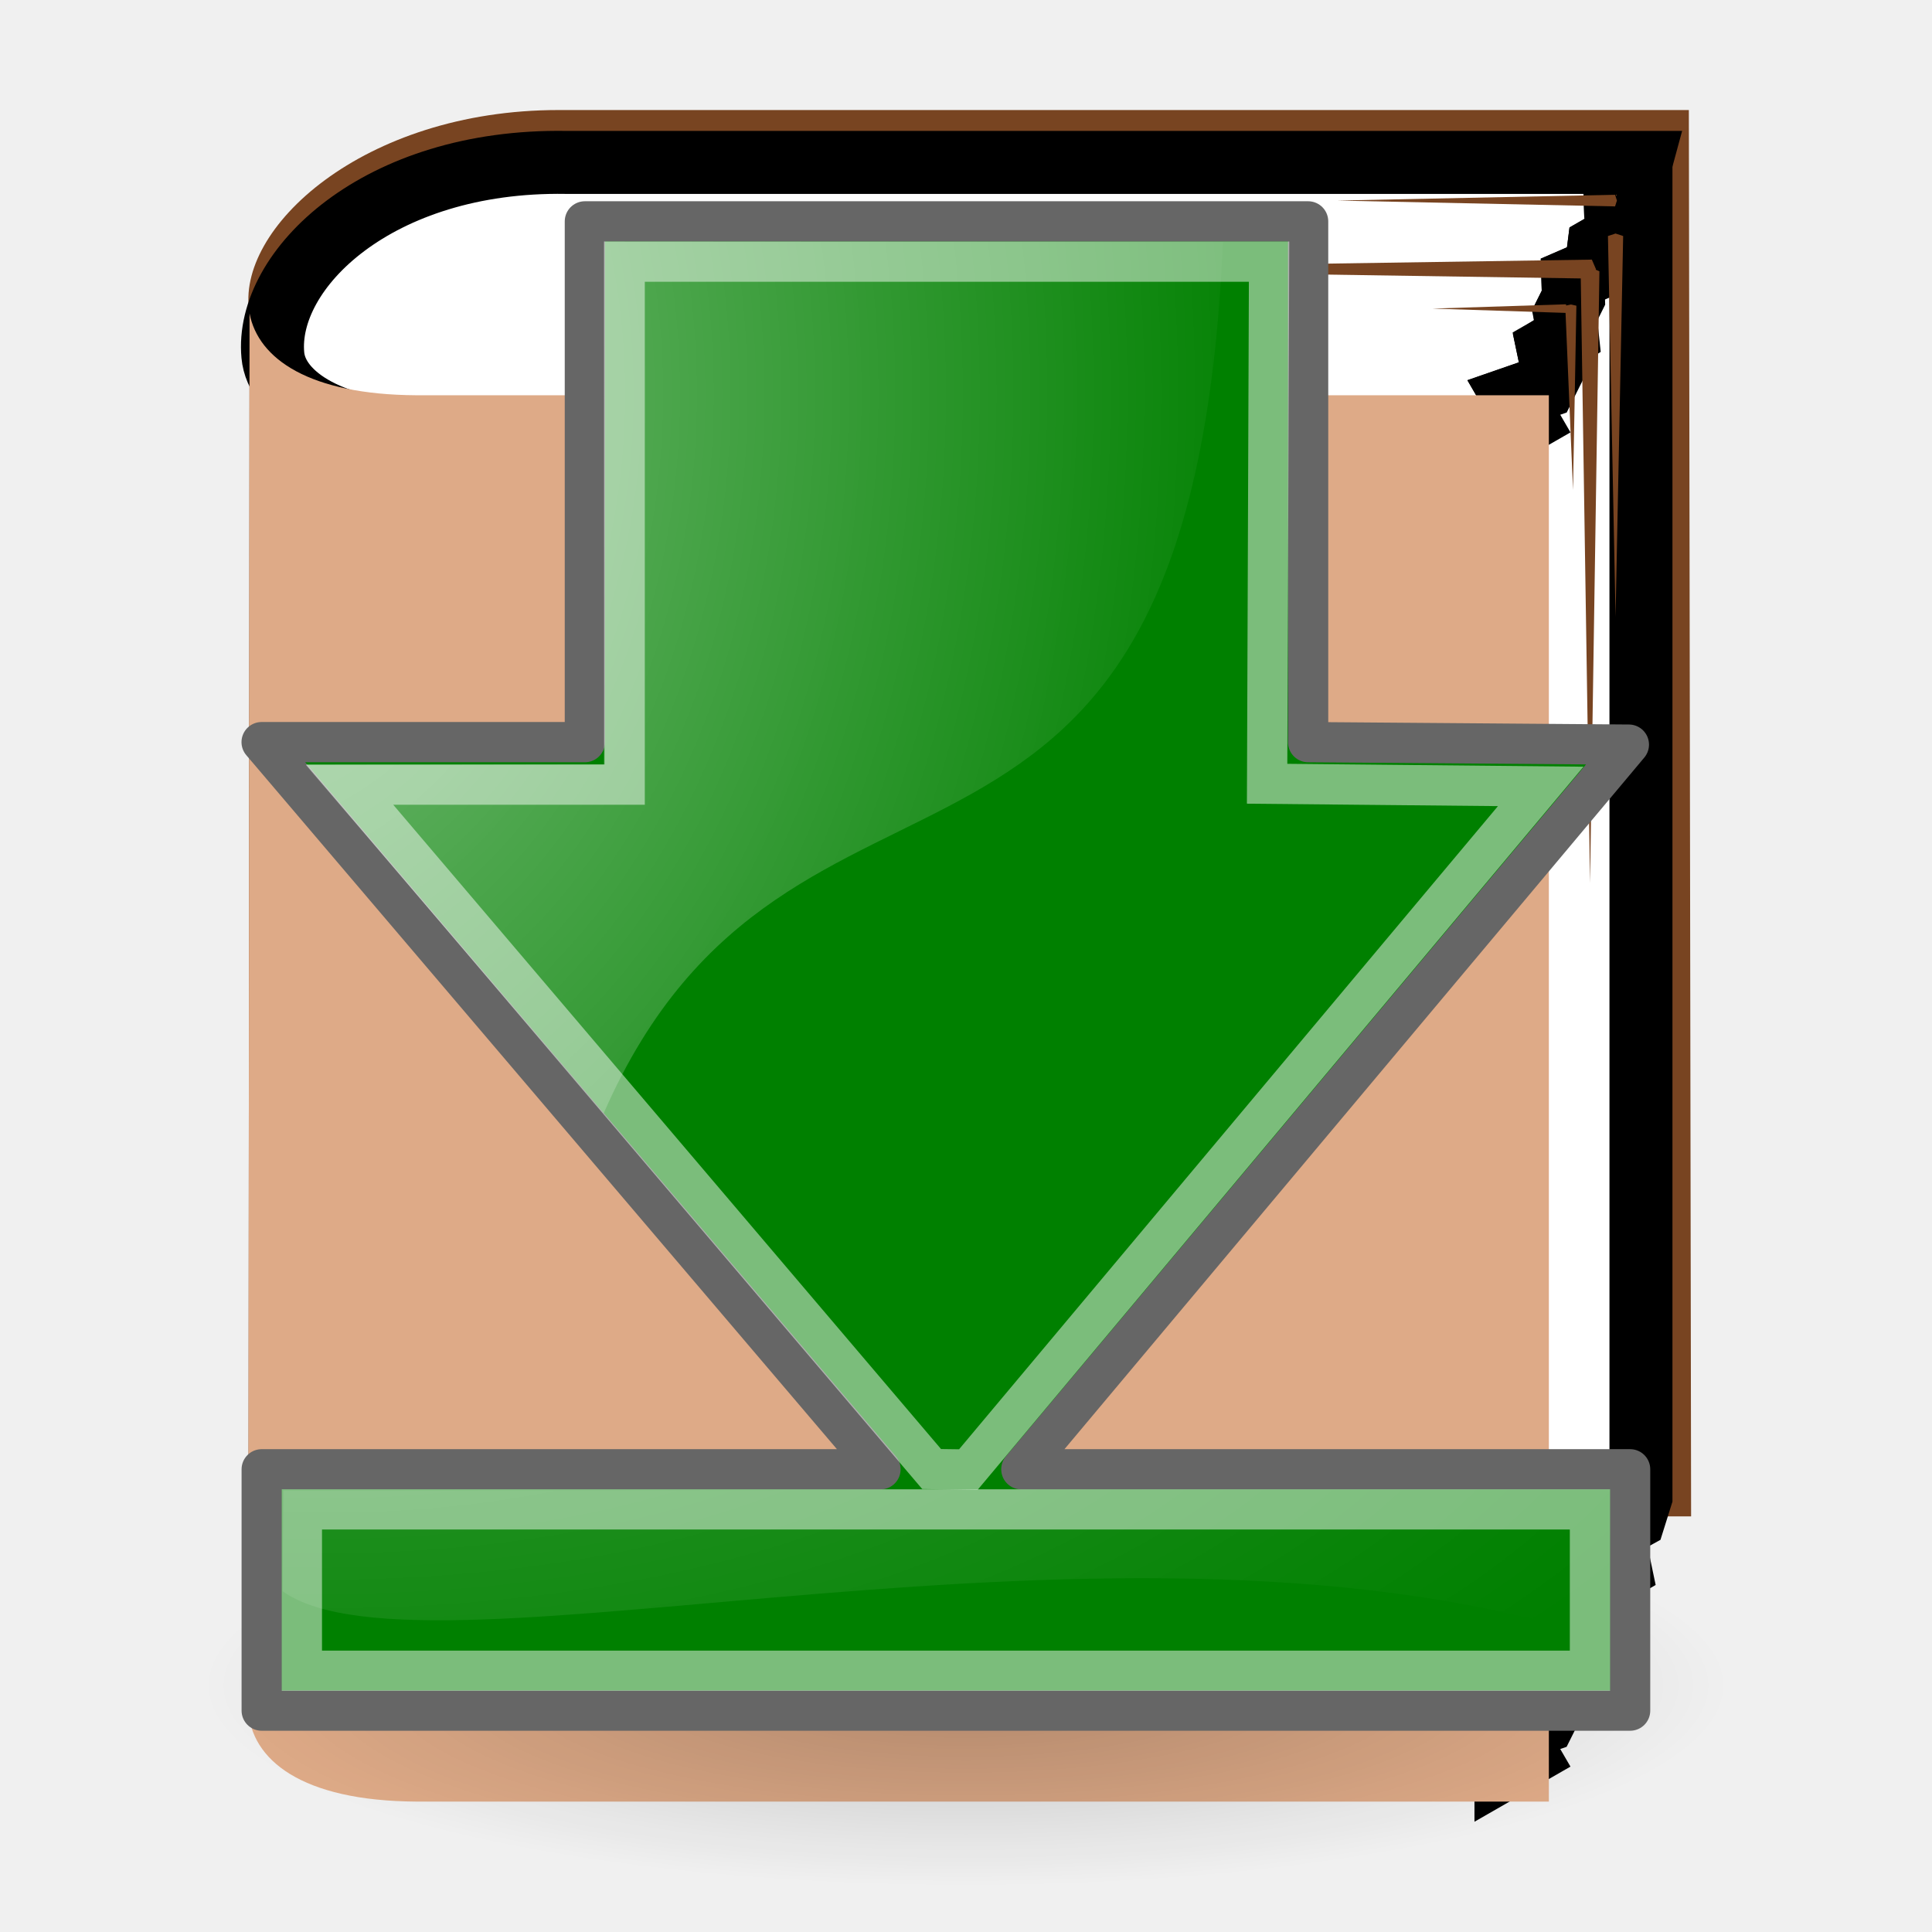
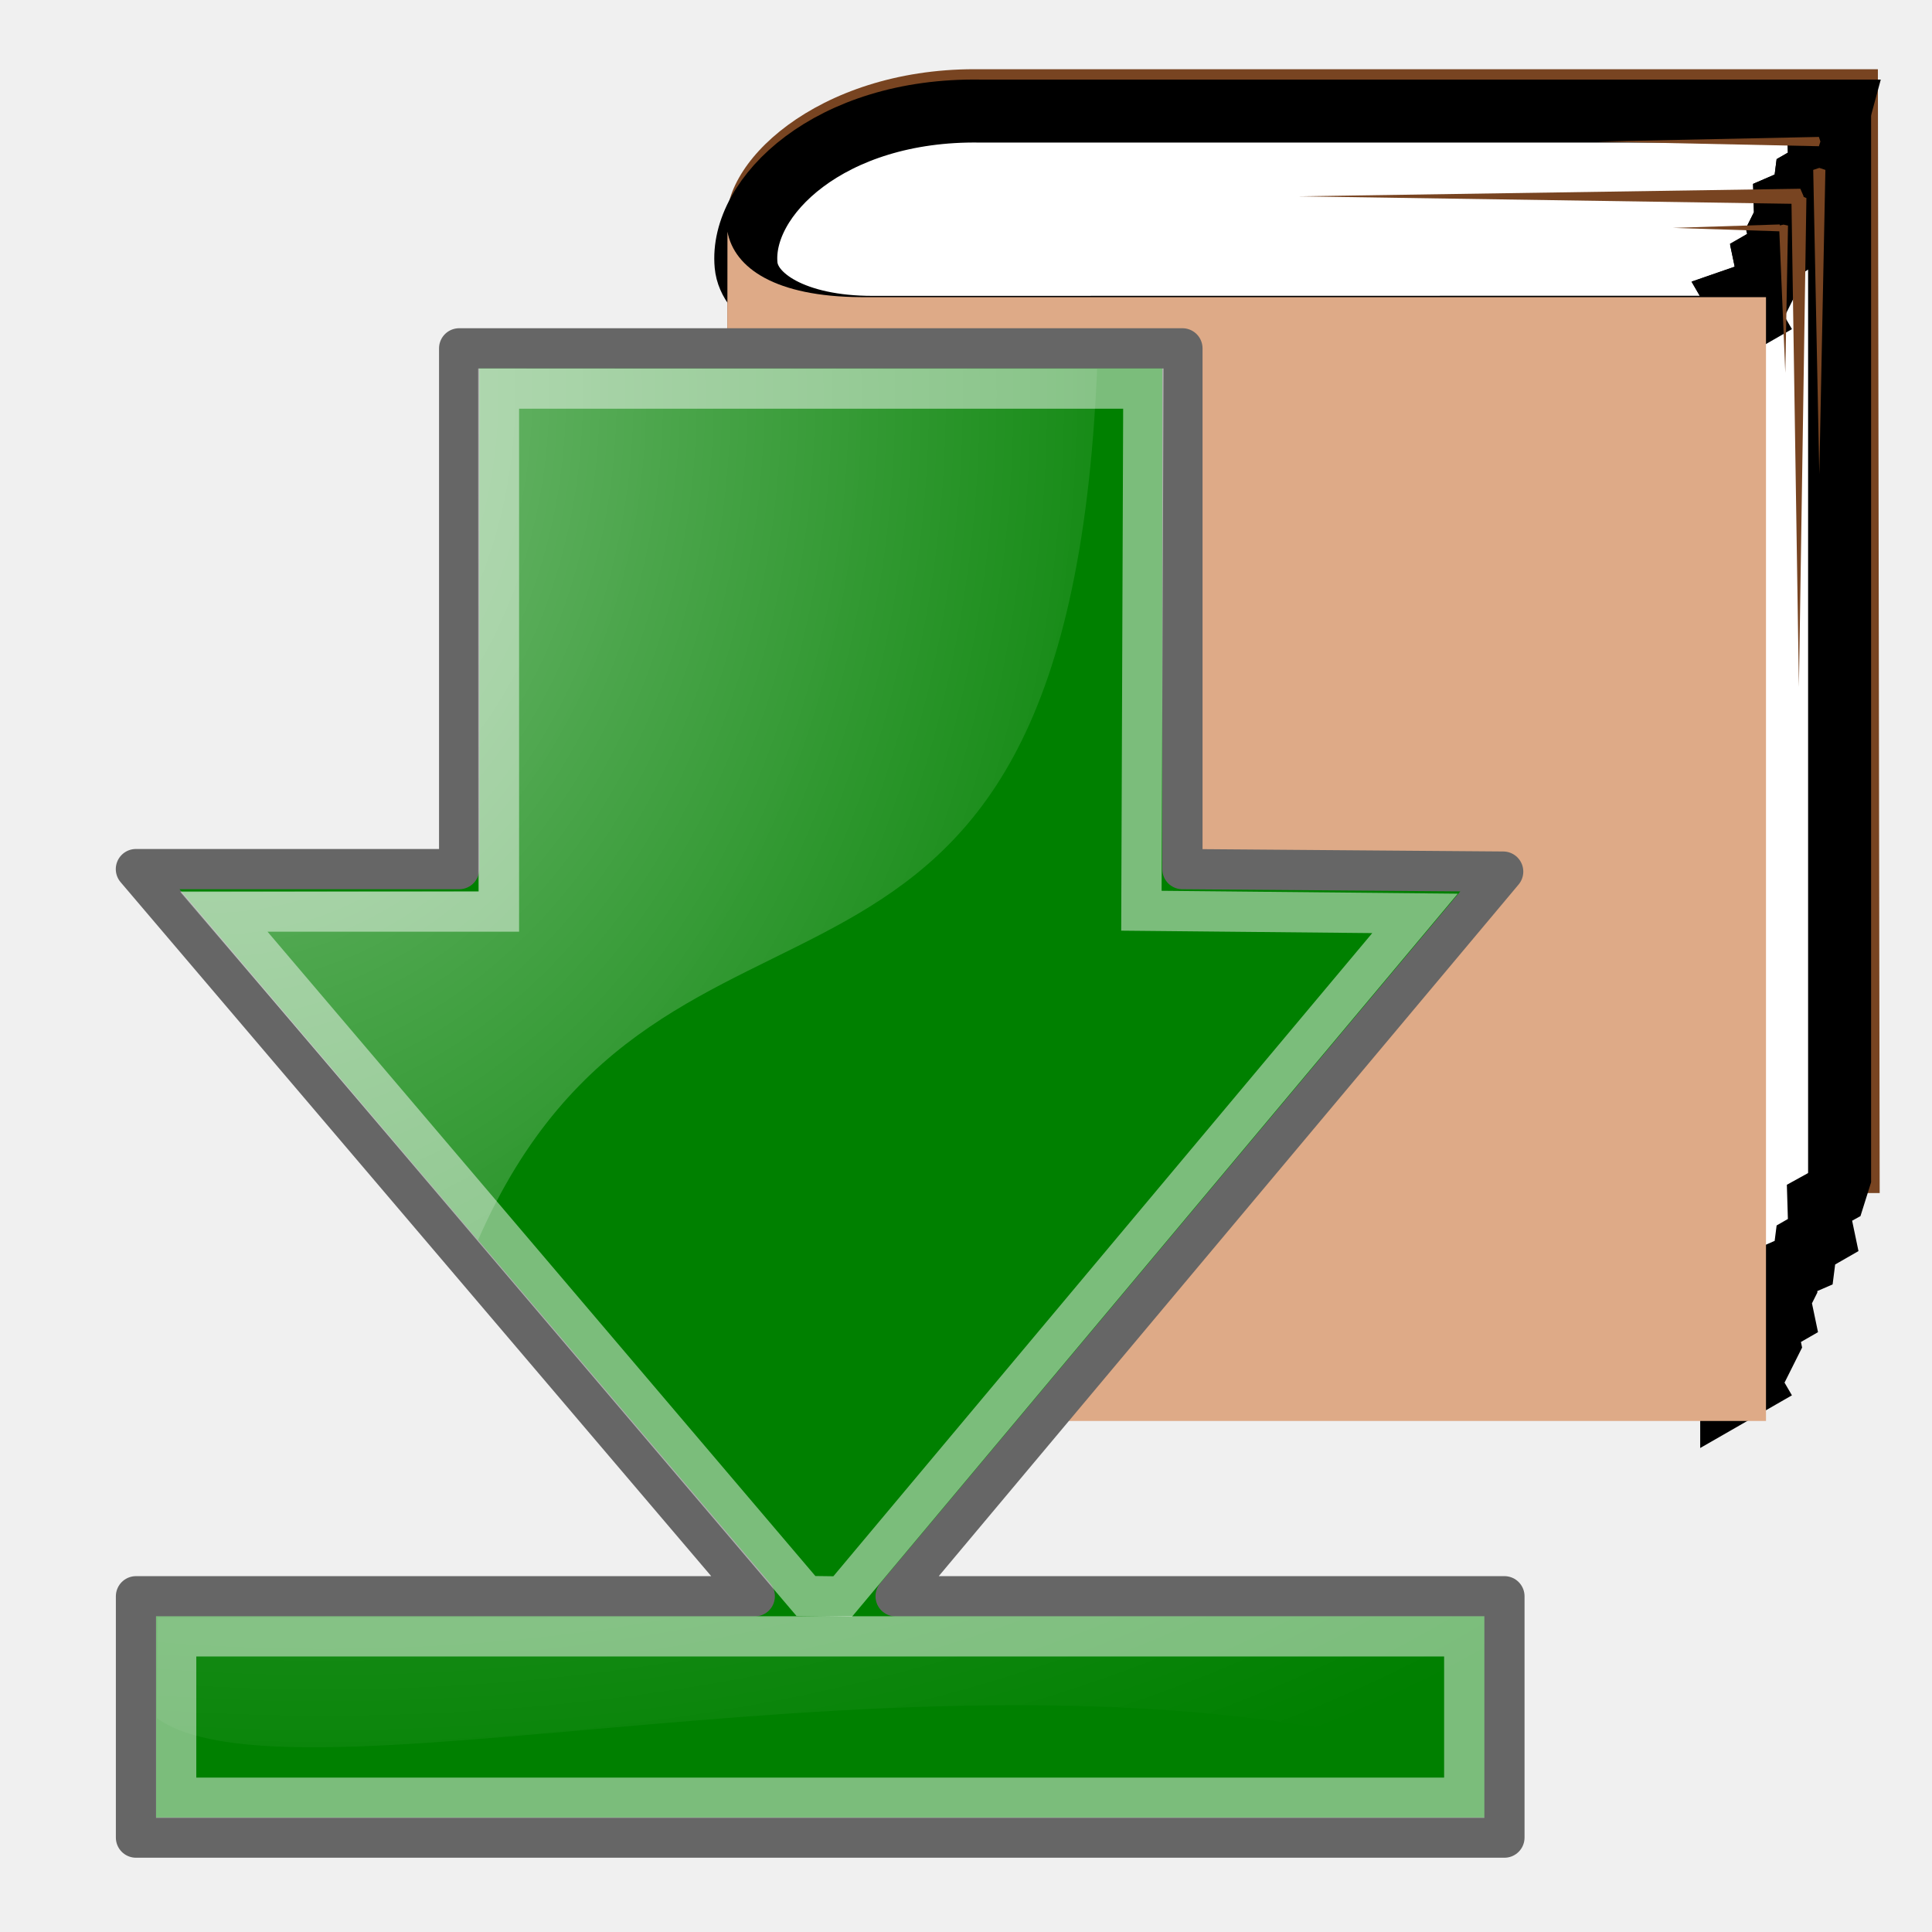
<svg xmlns="http://www.w3.org/2000/svg" xmlns:xlink="http://www.w3.org/1999/xlink" id="svg11300" height="48px" width="48px" version="1.1">
  <defs id="defs3">
    <linearGradient id="linearGradient2309">
      <stop id="stop2311" offset="0" style="stop-color:#73d216" />
      <stop id="stop2313" offset="1" style="stop-color:#4e9a06" />
    </linearGradient>
-     <radialGradient xlink:href="#linearGradient8650" id="radialGradient7994" cx="16.621" cy="-29.735" fx="16.621" fy="-29.735" r="16.5" gradientTransform="matrix(-2.193185,-5.372224e-4,-2.626836e-4,0.916667,44.5004,59.29963)" gradientUnits="userSpaceOnUse" />
-     <linearGradient id="linearGradient8662">
-       <stop id="stop8664" offset="0" style="stop-color:#000000;stop-opacity:1;" />
-       <stop id="stop8666" offset="1" style="stop-color:#000000;stop-opacity:0;" />
-     </linearGradient>
+     <radialGradient xlink:href="#linearGradient8650" id="radialGradient7994" cx="16.621" cy="-29.735" fx="16.621" fy="-29.735" r="16.5" gradientTransform="matrix(-2.193185,-5.372224e-4,-2.626836e-4,0.916667,19.62367,56.14486)" gradientUnits="userSpaceOnUse" />
    <linearGradient id="linearGradient8650">
      <stop id="stop8652" offset="0" style="stop-color:#ffffff;stop-opacity:1;" />
      <stop id="stop8654" offset="1" style="stop-color:#ffffff;stop-opacity:0;" />
    </linearGradient>
-     <radialGradient xlink:href="#linearGradient8662" id="radialGradient1444" gradientUnits="userSpaceOnUse" gradientTransform="matrix(1,0,0,0.536723,-1.517764e-15,16.87306)" cx="24.837" cy="36.421" fx="24.837" fy="36.421" r="15.645" />
-     <radialGradient xlink:href="#linearGradient8650" id="radialGradient10491" gradientUnits="userSpaceOnUse" gradientTransform="matrix(-3.749427e-16,2.046729,1.55761,2.853404e-16,2.91297,-22.93354)" cx="15.987" cy="1.535" fx="15.987" fy="1.535" r="17.171" />
+     <radialGradient xlink:href="#linearGradient8650" id="radialGradient10491" gradientUnits="userSpaceOnUse" gradientTransform="matrix(0,2.046729,1.55761,0,-21.96376,-26.08831)" cx="15.987" cy="1.535" fx="15.987" fy="1.535" r="17.171" />
  </defs>
  <g id="layer1">
-     <path id="use4150" d="M 6.169,42.473 C 6.057,40.402 9.195,37.674 13.874,37.674 H 42.015 L 41.959,2.734 H 13.874 c -4.857,0 -8.049,2.954 -7.674,5.047" style="fill:#784421;fill-rule:evenodd;stroke:none;stroke-width:0.131;stroke-linecap:butt;stroke-linejoin:bevel;stroke-miterlimit:12;stroke-dasharray:none;stroke-opacity:1" />
-     <path id="path4246" d="m 10.708,10.76 c -2.406,0 -3.835,-0.913 -3.929,-1.935 C 6.582,6.705 9.372,3.961 14.062,4.035 H 40.769 l -0.145,0.535 -0.498,0.262 0.014,0.463 0.112,0.535 -0.531,0.305 -0.07,0.55 -0.573,0.248 0.014,0.463 -0.21,0.42 0.112,0.535 -0.531,0.305 0.112,0.535 -0.21,0.42 -0.755,0.262 0.336,0.578 -0.531,0.305 z" style="fill:#ffffff;fill-rule:evenodd;stroke:#000000;stroke-width:1.565;stroke-linecap:butt;stroke-linejoin:miter;stroke-opacity:1" />
-     <path id="use4268" d="m 40.769,37.188 -0.168,0.535 -0.475,0.262 0.014,0.463 0.112,0.535 -0.531,0.305 -0.07,0.55 -0.573,0.248 0.014,0.463 -0.21,0.42 0.112,0.535 -0.531,0.305 0.112,0.535 -0.21,0.42 -0.755,0.262 0.336,0.578 -0.531,0.305 V 10.76 L 37.947,10.455 37.611,9.876 38.366,9.614 38.575,9.194 38.463,8.658 38.94,8.348 38.883,7.818 39.092,7.397 39.078,6.934 39.651,6.686 39.721,6.137 40.253,5.831 40.14,5.296 40.126,4.832 40.63,4.57 40.769,4.035 Z" style="fill:#ffffff;fill-rule:evenodd;stroke:#000000;stroke-width:1.565;stroke-linecap:butt;stroke-linejoin:miter;stroke-opacity:1" />
-     <path style="fill:#deaa87;fill-rule:evenodd;stroke:none;stroke-width:0.131;stroke-linecap:butt;stroke-linejoin:miter;stroke-opacity:1" d="M 10.34,44.76 H 38.481 V 9.82 H 10.34 C 7.694,9.804 6.416,8.923 6.2,7.786 l -0.031,34.68 c 0.063,1.259 1.326,2.277 4.171,2.294 z" id="path4207" />
-     <path style="fill:#784421;fill-rule:evenodd;stroke:none;stroke-width:1px;stroke-linecap:butt;stroke-linejoin:miter;stroke-opacity:1" d="M 40.172,4.983 40.126,4.839 33.221,4.983 40.126,5.128 Z" id="path4276" />
-     <path style="fill:#784421;fill-rule:evenodd;stroke:none;stroke-width:1px;stroke-linecap:butt;stroke-linejoin:miter;stroke-opacity:1" d="M 39.651,6.686 39.549,6.45 23.943,6.686 39.549,6.922 Z" id="use4280" />
-     <path style="fill:#784421;fill-rule:evenodd;stroke:none;stroke-width:1px;stroke-linecap:butt;stroke-linejoin:miter;stroke-opacity:1" d="m 38.928,7.667 -0.022,-0.107 -3.319,0.107 3.319,0.107 z" id="use4282" />
-     <path style="fill:#784421;fill-rule:evenodd;stroke:none;stroke-width:1px;stroke-linecap:butt;stroke-linejoin:miter;stroke-opacity:1" d="m 40.138,5.802 c 0,0 -0.189,0.062 -0.189,0.062 0.063,3.153 0.126,6.306 0.189,9.458 0,0 0.189,-9.458 0.189,-9.458 -0.063,-0.021 -0.126,-0.042 -0.189,-0.062 z" id="path4300" />
-     <path style="fill:#784421;fill-rule:evenodd;stroke:none;stroke-width:1px;stroke-linecap:butt;stroke-linejoin:miter;stroke-opacity:1" d="m 39.504,6.64 c -0.078,0.033 -0.155,0.067 -0.233,0.1 0.078,5.066 0.155,10.132 0.233,15.197 0,0 0.233,-15.197 0.233,-15.197 -0.078,-0.033 -0.155,-0.067 -0.233,-0.1 z" id="use4310" />
-     <path id="path3450" d="m 39.026,7.565 -0.138,0.031 0.193,4.577 0.084,-4.578 z" style="fill:#784421;fill-rule:evenodd;stroke:none;stroke-width:1px;stroke-linecap:butt;stroke-linejoin:miter;stroke-opacity:1" />
-     <path id="path8660" style="opacity:0.205;color:#000000;fill:url(#radialGradient1444);fill-opacity:1;fill-rule:evenodd;stroke:none;stroke-width:1;stroke-linecap:butt;stroke-linejoin:miter;marker:none;marker-start:none;marker-mid:none;marker-end:none;stroke-miterlimit:10;stroke-dasharray:none;stroke-dashoffset:0;stroke-opacity:1;visibility:visible;display:inline;overflow:visible" transform="matrix(1.214466,0,0,0.595458,-6.163846,20.18775)" d="M 40.482 36.421 A 15.645 8.397 0 1 1  9.192,36.421 A 15.645 8.397 0 1 1  40.482 36.421 z" />
-     <path style="opacity:1;color:#000000;fill:#008000;fill-opacity:1;fill-rule:evenodd;stroke:#666666;stroke-width:1;stroke-linecap:round;stroke-linejoin:round;marker:none;marker-start:none;marker-mid:none;marker-end:none;stroke-miterlimit:10;stroke-dasharray:none;stroke-dashoffset:0;stroke-opacity:1;visibility:visible;display:inline;overflow:visible" d="M 40.5,42.5 L 40.5,36.504 L 25.375,36.504 L 40.469,18.5 L 32.5,18.438 L 32.5,5.5 L 14.531,5.5 L 14.531,18.438 L 6.5,18.438 L 21.875,36.504 L 6.502,36.504 L 6.502,42.5 L 40.5,42.5 z " id="path10479" />
-     <path id="path8645" d="M 7.599,19.006 L 15.005,18.994 L 15.002,6.001 L 30.381,6.01 C 29.611,24.351 19.658,17.003 14.999,27.657 L 7.599,19.006 z " style="opacity:0.508;color:#000000;fill:url(#radialGradient10491);fill-opacity:1;fill-rule:evenodd;stroke:none;stroke-width:1;stroke-linecap:round;stroke-linejoin:round;marker:none;marker-start:none;marker-mid:none;marker-end:none;stroke-miterlimit:10;stroke-dasharray:none;stroke-dashoffset:0;stroke-opacity:1;visibility:visible;display:inline;overflow:visible" />
-     <path style="opacity:0.481;color:#000000;fill:none;fill-opacity:1;fill-rule:evenodd;stroke:#ffffff;stroke-width:1;stroke-linecap:butt;stroke-linejoin:miter;marker:none;marker-start:none;marker-mid:none;marker-end:none;stroke-miterlimit:10;stroke-dasharray:none;stroke-dashoffset:0;stroke-opacity:1;visibility:visible;display:inline;overflow:visible" d="M 31.53,6.5 L 15.52,6.5 L 15.52,19.493 L 8.688,19.493 L 23.146,36.498 L 24.059,36.51 L 38.279,19.538 L 31.481,19.472 L 31.53,6.5 z " id="path10496" />
-     <rect style="opacity:0.481;fill:#008000;fill-opacity:1;fill-rule:evenodd;stroke:#ffffff;stroke-width:1;stroke-linecap:butt;stroke-linejoin:miter;stroke-miterlimit:4;stroke-dasharray:none;stroke-dashoffset:0;stroke-opacity:1" id="rect2163" width="32.002" height="4.009" x="7.5" y="37.5" />
-     <path style="opacity:0.176;fill:url(#radialGradient7994);fill-opacity:1;fill-rule:evenodd;stroke:none;stroke-width:0.25pt;stroke-linecap:butt;stroke-linejoin:miter;stroke-opacity:1" d="M 40,40.786 C 27.939,36.733 10.597,42.085 7.022,39.534 L 7.038,37.028 L 40,37.005 L 40,40.786 z " id="path5072" />
+     <g id="g1147" transform="matrix(0.7992994,0,0,0.7991232,13.11778,-0.4650228)" style="stroke-width:1.251">
+       <path id="use4150" d="M 6.169,42.473 C 6.057,40.402 9.195,37.674 13.874,37.674 H 42.015 L 41.959,2.734 H 13.874 c -4.857,0 -8.049,2.954 -7.674,5.047" style="fill:#784421;fill-rule:evenodd;stroke:none;stroke-width:0.164;stroke-linecap:butt;stroke-linejoin:bevel;stroke-miterlimit:12;stroke-dasharray:none;stroke-opacity:1" />
+       <path id="path4246" d="m 10.708,10.76 c -2.406,0 -3.835,-0.913 -3.929,-1.935 C 6.582,6.705 9.372,3.961 14.062,4.035 H 40.769 l -0.145,0.535 -0.498,0.262 0.014,0.463 0.112,0.535 -0.531,0.305 -0.07,0.55 -0.573,0.248 0.014,0.463 -0.21,0.42 0.112,0.535 -0.531,0.305 0.112,0.535 -0.21,0.42 -0.755,0.262 0.336,0.578 -0.531,0.305 z" style="fill:#ffffff;fill-rule:evenodd;stroke:#000000;stroke-width:1.958;stroke-linecap:butt;stroke-linejoin:miter;stroke-opacity:1" />
+       <path id="use4268" d="m 40.769,37.188 -0.168,0.535 -0.475,0.262 0.014,0.463 0.112,0.535 -0.531,0.305 -0.07,0.55 -0.573,0.248 0.014,0.463 -0.21,0.42 0.112,0.535 -0.531,0.305 0.112,0.535 -0.21,0.42 -0.755,0.262 0.336,0.578 -0.531,0.305 V 10.76 L 37.947,10.455 37.611,9.876 38.366,9.614 38.575,9.194 38.463,8.658 38.94,8.348 38.883,7.818 39.092,7.397 39.078,6.934 39.651,6.686 39.721,6.137 40.253,5.831 40.14,5.296 40.126,4.832 40.63,4.57 40.769,4.035 Z" style="fill:#ffffff;fill-rule:evenodd;stroke:#000000;stroke-width:1.958;stroke-linecap:butt;stroke-linejoin:miter;stroke-opacity:1" />
+       <path style="fill:#deaa87;fill-rule:evenodd;stroke:none;stroke-width:0.164;stroke-linecap:butt;stroke-linejoin:miter;stroke-opacity:1" d="M 10.34,44.76 H 38.481 V 9.82 H 10.34 C 7.694,9.804 6.416,8.923 6.2,7.786 l -0.031,34.68 c 0.063,1.259 1.326,2.277 4.171,2.294 z" id="path4207" />
+       <path style="fill:#784421;fill-rule:evenodd;stroke:none;stroke-width:1.251px;stroke-linecap:butt;stroke-linejoin:miter;stroke-opacity:1" d="M 40.172,4.983 40.126,4.839 33.221,4.983 40.126,5.128 Z" id="path4276" />
+       <path style="fill:#784421;fill-rule:evenodd;stroke:none;stroke-width:1.251px;stroke-linecap:butt;stroke-linejoin:miter;stroke-opacity:1" d="M 39.651,6.686 39.549,6.45 23.943,6.686 39.549,6.922 Z" id="use4280" />
+       <path style="fill:#784421;fill-rule:evenodd;stroke:none;stroke-width:1.251px;stroke-linecap:butt;stroke-linejoin:miter;stroke-opacity:1" d="m 38.928,7.667 -0.022,-0.107 -3.319,0.107 3.319,0.107 z" id="use4282" />
+       <path style="fill:#784421;fill-rule:evenodd;stroke:none;stroke-width:1.251px;stroke-linecap:butt;stroke-linejoin:miter;stroke-opacity:1" d="m 40.138,5.802 c 0,0 -0.189,0.062 -0.189,0.062 0.063,3.153 0.126,6.306 0.189,9.458 0,0 0.189,-9.458 0.189,-9.458 -0.063,-0.021 -0.126,-0.042 -0.189,-0.062 z" id="path4300" />
+       <path style="fill:#784421;fill-rule:evenodd;stroke:none;stroke-width:1.251px;stroke-linecap:butt;stroke-linejoin:miter;stroke-opacity:1" d="m 39.504,6.64 c -0.078,0.033 -0.155,0.067 -0.233,0.1 0.078,5.066 0.155,10.132 0.233,15.197 0,0 0.233,-15.197 0.233,-15.197 -0.078,-0.033 -0.155,-0.067 -0.233,-0.1 z" id="use4310" />
+       <path id="path3450" d="m 39.026,7.565 -0.138,0.031 0.193,4.577 0.084,-4.578 z" style="fill:#784421;fill-rule:evenodd;stroke:none;stroke-width:1.251px;stroke-linecap:butt;stroke-linejoin:miter;stroke-opacity:1" />
+     </g>
+     <g id="g1112" transform="translate(24.87673,3.15477)">
+       <path style="color:#000000;display:inline;overflow:visible;visibility:visible;opacity:1;fill:#008000;fill-opacity:1;fill-rule:evenodd;stroke:#666666;stroke-width:1;stroke-linecap:round;stroke-linejoin:round;stroke-miterlimit:10;stroke-dasharray:none;stroke-dashoffset:0;stroke-opacity:1;marker:none;marker-start:none;marker-mid:none;marker-end:none" d="M 12.5,42.5 V 36.504 H -2.625 L 12.469,18.5 4.5,18.438 V 5.5 H -13.469 V 18.438 H -21.5 L -6.125,36.504 H -21.498 V 42.5 Z" id="path10479" />
+       <path id="path8645" d="m -20.401,19.006 7.406,-0.012 -0.003,-12.993 15.379,0.009 C 1.611,24.351 -8.342,17.003 -13.001,27.657 Z" style="color:#000000;display:inline;overflow:visible;visibility:visible;opacity:0.508;fill:url(#radialGradient10491);fill-opacity:1;fill-rule:evenodd;stroke:none;stroke-width:1;stroke-linecap:round;stroke-linejoin:round;stroke-miterlimit:10;stroke-dasharray:none;stroke-dashoffset:0;stroke-opacity:1;marker:none;marker-start:none;marker-mid:none;marker-end:none" />
+       <path style="color:#000000;display:inline;overflow:visible;visibility:visible;opacity:0.481;fill:none;fill-opacity:1;fill-rule:evenodd;stroke:#ffffff;stroke-width:1;stroke-linecap:butt;stroke-linejoin:miter;stroke-miterlimit:10;stroke-dasharray:none;stroke-dashoffset:0;stroke-opacity:1;marker:none;marker-start:none;marker-mid:none;marker-end:none" d="M 3.53,6.5 H -12.48 V 19.493 h -6.831 l 14.458,17.005 0.912,0.012 L 10.279,19.538 3.481,19.472 Z" id="path10496" />
+       <rect style="opacity:0.481;fill:#008000;fill-opacity:1;fill-rule:evenodd;stroke:#ffffff;stroke-width:1;stroke-linecap:butt;stroke-linejoin:miter;stroke-miterlimit:4;stroke-dasharray:none;stroke-dashoffset:0;stroke-opacity:1" id="rect2163" width="32.002" height="4.009" x="-20.5" y="37.5" />
+       <path style="opacity:0.176;fill:url(#radialGradient7994);fill-opacity:1;fill-rule:evenodd;stroke:none;stroke-width:0.25pt;stroke-linecap:butt;stroke-linejoin:miter;stroke-opacity:1" d="M 12,40.786 C -0.061,36.733 -17.403,42.085 -20.978,39.534 L -20.962,37.028 12,37.005 Z" id="path5072" />
+     </g>
  </g>
</svg>
